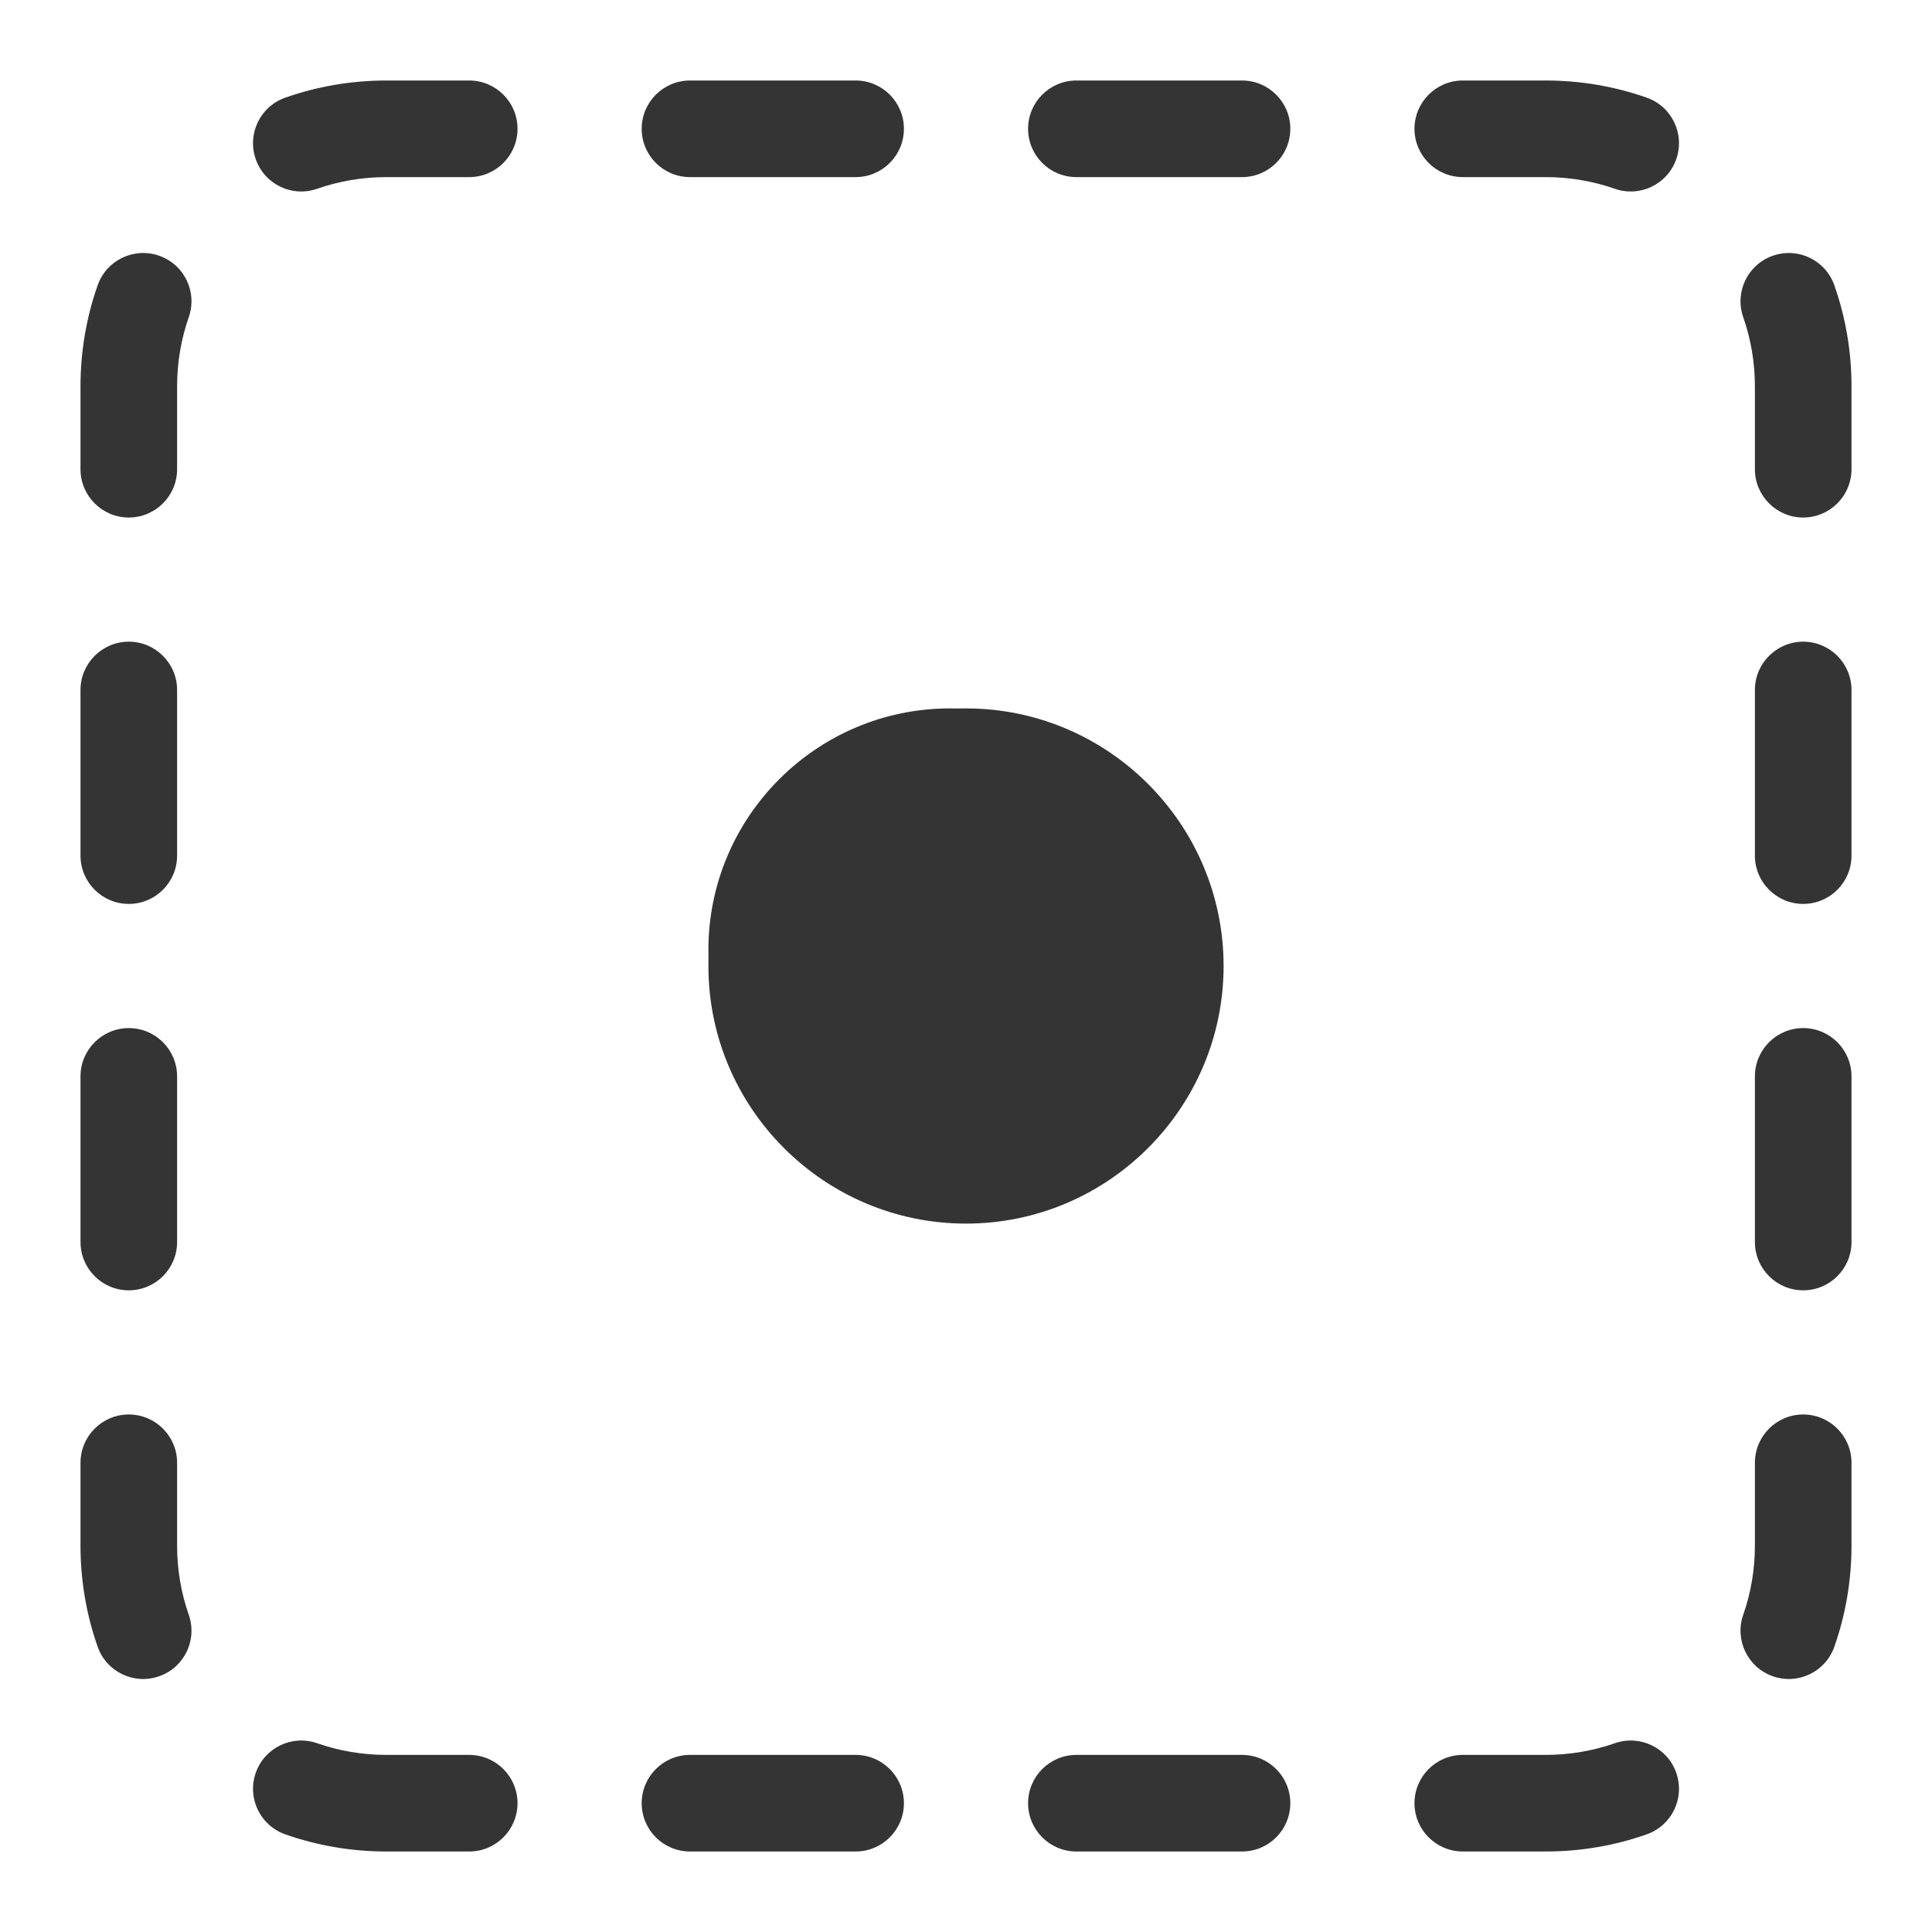
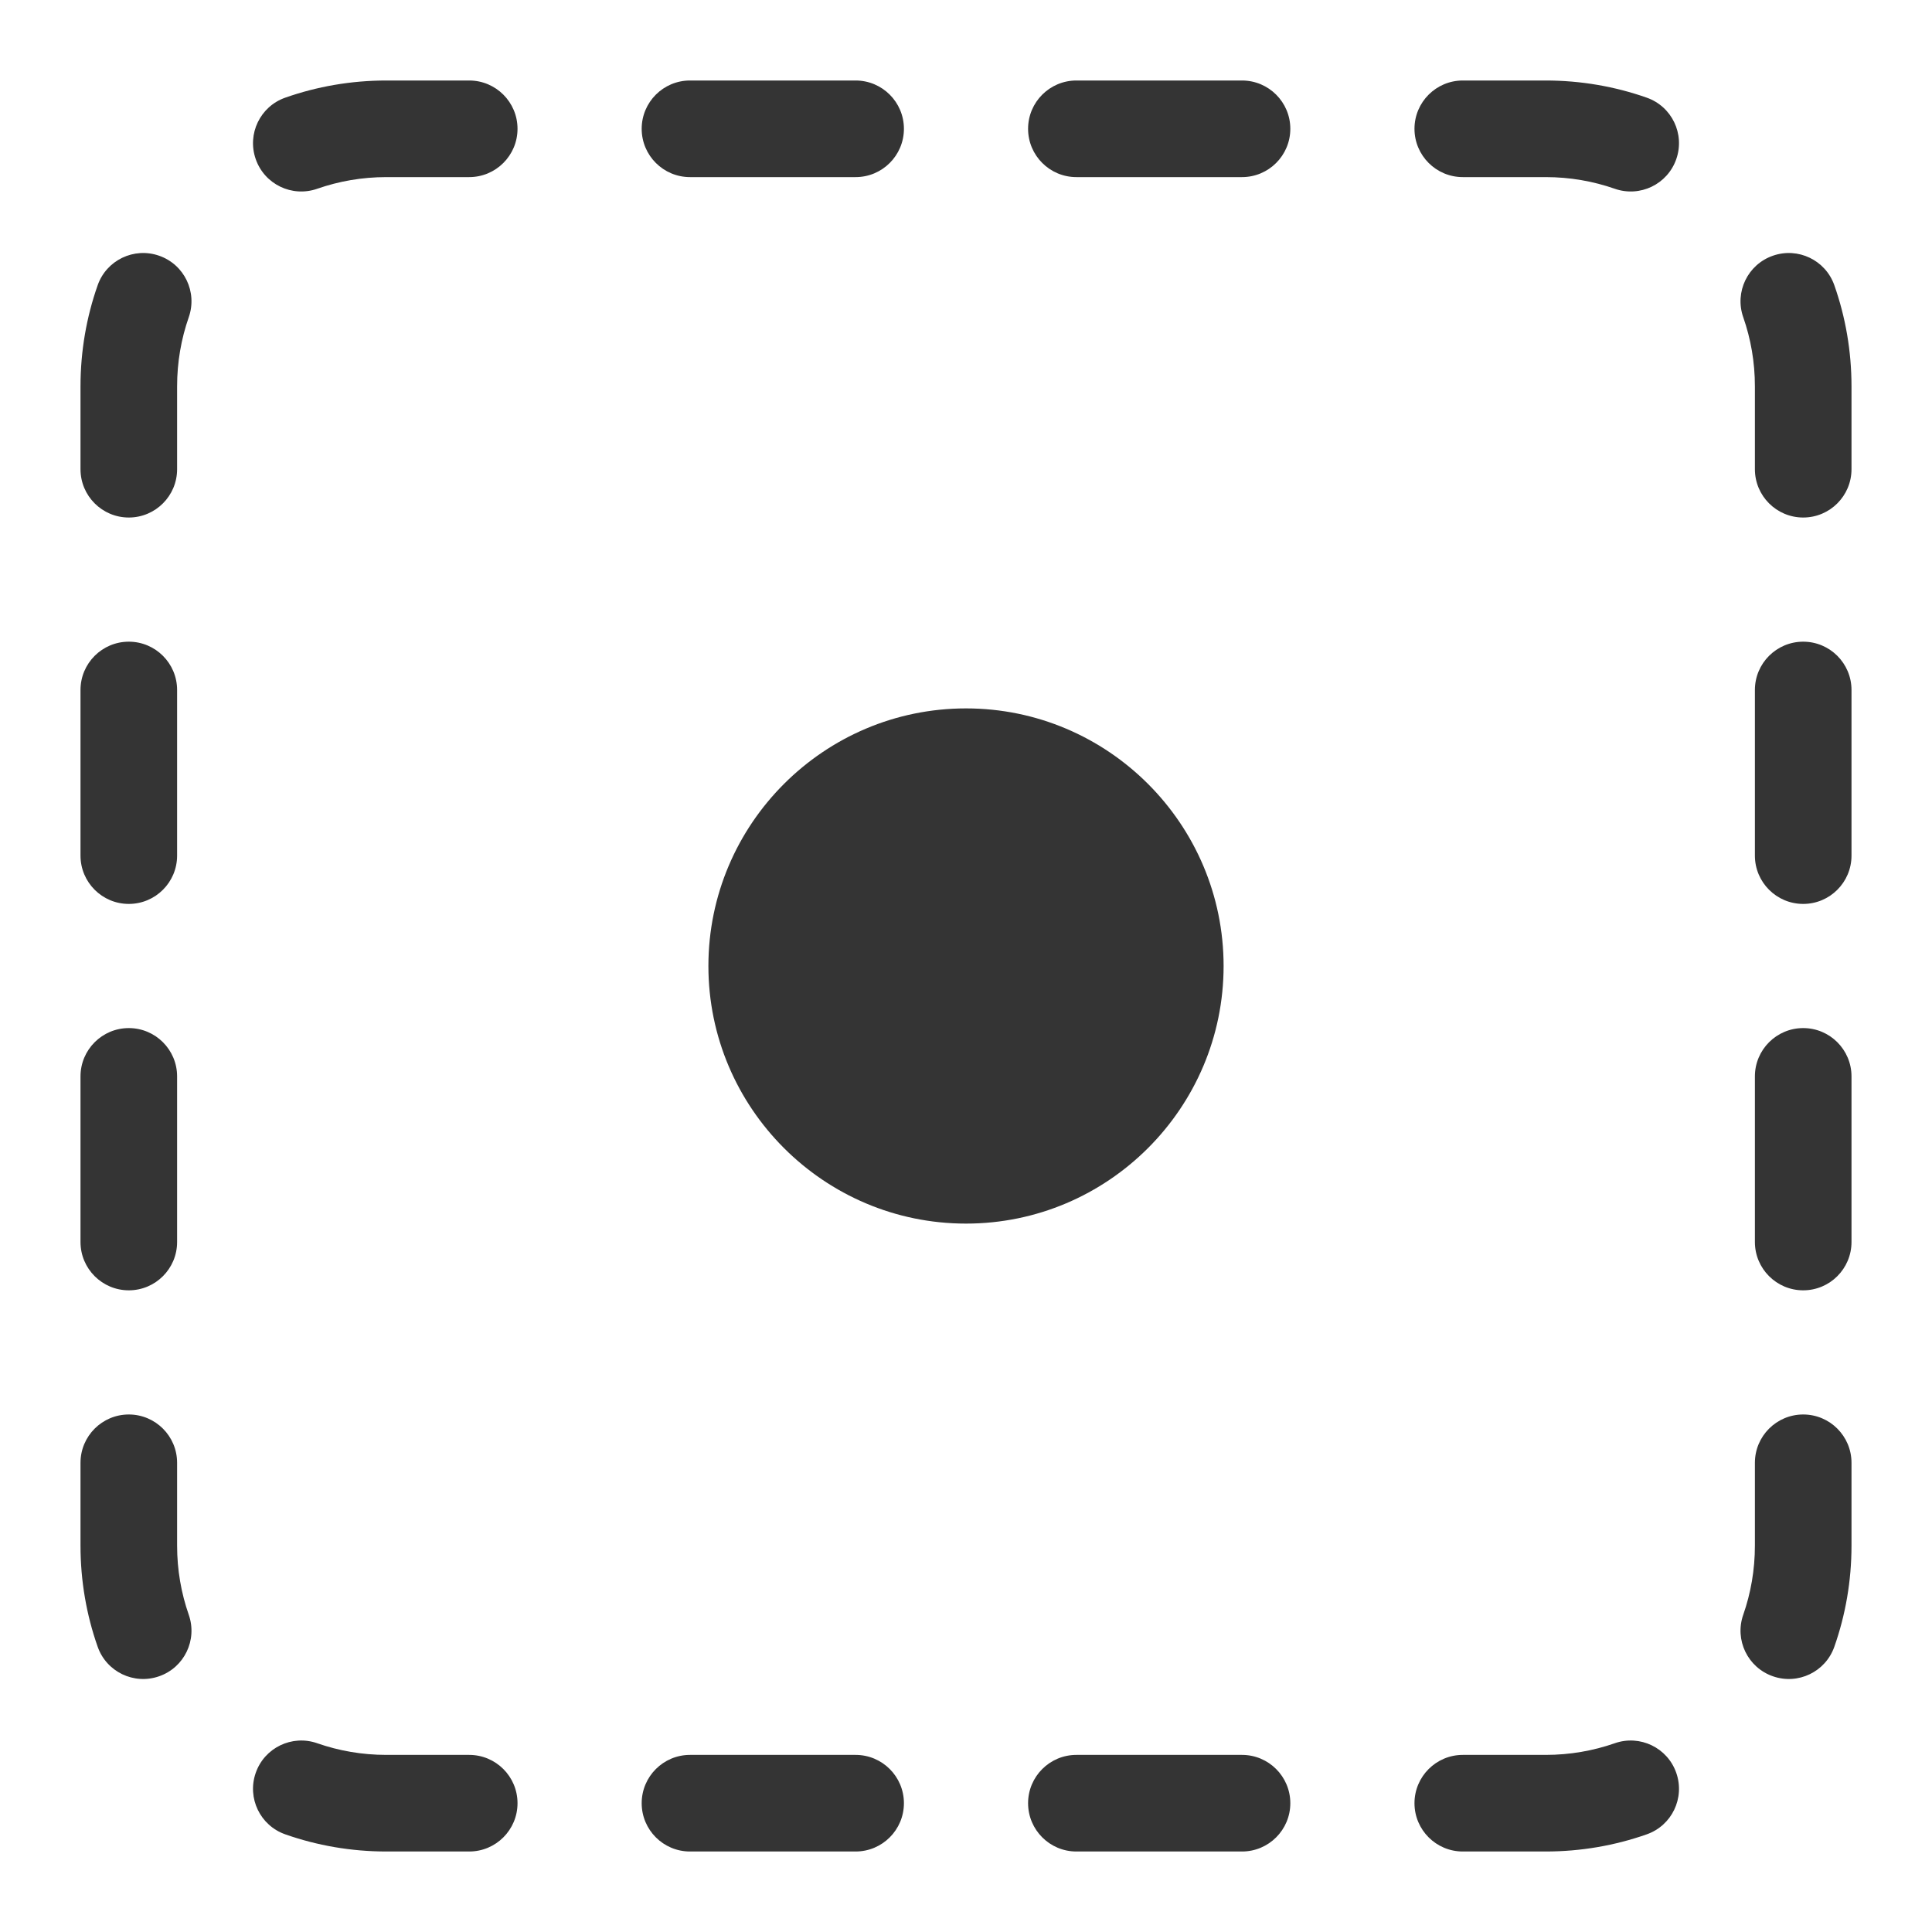
<svg xmlns="http://www.w3.org/2000/svg" width="30" height="30" viewBox="0 0 30 30" fill="none">
-   <path d="M14.75 11C16.817 11 18.5 12.683 18.5 14.75C18.5 16.817 16.817 18.5 14.75 18.5C12.683 18.5 11 16.817 11 14.75C11 12.683 12.683 11 14.75 11ZM14.75 17C15.991 17 17 15.991 17 14.75C17 13.509 15.991 12.5 14.75 12.5C13.509 12.5 12.5 13.509 12.5 14.75C12.5 15.991 13.509 17 14.75 17Z" fill="#343434" />
  <path fill-rule="evenodd" clip-rule="evenodd" d="M6 2.75C5.622 2.75 5.261 2.814 4.926 2.931C4.535 3.068 4.107 2.862 3.971 2.471C3.834 2.08 4.04 1.652 4.431 1.516C4.923 1.343 5.451 1.25 6 1.25H7.286C7.7 1.25 8.036 1.586 8.036 2C8.036 2.414 7.7 2.75 7.286 2.75H6ZM9.964 2C9.964 1.586 10.3 1.25 10.714 1.25H13.286C13.7 1.25 14.036 1.586 14.036 2C14.036 2.414 13.7 2.75 13.286 2.75H10.714C10.3 2.75 9.964 2.414 9.964 2ZM15.964 2C15.964 1.586 16.3 1.25 16.714 1.25H19.286C19.7 1.25 20.036 1.586 20.036 2C20.036 2.414 19.7 2.75 19.286 2.75H16.714C16.3 2.75 15.964 2.414 15.964 2ZM21.964 2C21.964 1.586 22.3 1.25 22.714 1.25H24C24.549 1.25 25.077 1.343 25.569 1.516C25.96 1.652 26.166 2.08 26.029 2.471C25.893 2.862 25.465 3.068 25.074 2.931C24.739 2.814 24.378 2.75 24 2.75H22.714C22.3 2.75 21.964 2.414 21.964 2ZM2.471 3.971C2.862 4.107 3.068 4.535 2.931 4.926C2.814 5.261 2.75 5.622 2.75 6V7.286C2.75 7.7 2.414 8.036 2 8.036C1.586 8.036 1.25 7.7 1.25 7.286V6C1.25 5.451 1.343 4.923 1.516 4.431C1.652 4.04 2.08 3.834 2.471 3.971ZM27.529 3.971C27.92 3.834 28.348 4.04 28.484 4.431C28.657 4.923 28.75 5.451 28.75 6V7.286C28.75 7.7 28.414 8.036 28 8.036C27.586 8.036 27.25 7.7 27.25 7.286V6C27.25 5.622 27.186 5.261 27.069 4.926C26.932 4.535 27.138 4.107 27.529 3.971ZM2 9.964C2.414 9.964 2.75 10.3 2.75 10.714V13.286C2.75 13.7 2.414 14.036 2 14.036C1.586 14.036 1.25 13.7 1.25 13.286V10.714C1.25 10.3 1.586 9.964 2 9.964ZM28 9.964C28.414 9.964 28.75 10.3 28.75 10.714V13.286C28.75 13.7 28.414 14.036 28 14.036C27.586 14.036 27.25 13.7 27.25 13.286V10.714C27.25 10.3 27.586 9.964 28 9.964ZM2 15.964C2.414 15.964 2.75 16.3 2.75 16.714V19.286C2.75 19.7 2.414 20.036 2 20.036C1.586 20.036 1.25 19.7 1.25 19.286V16.714C1.25 16.3 1.586 15.964 2 15.964ZM28 15.964C28.414 15.964 28.75 16.3 28.75 16.714V19.286C28.75 19.7 28.414 20.036 28 20.036C27.586 20.036 27.25 19.7 27.25 19.286V16.714C27.25 16.3 27.586 15.964 28 15.964ZM2 21.964C2.414 21.964 2.75 22.3 2.75 22.714V24C2.75 24.378 2.814 24.739 2.931 25.074C3.068 25.465 2.862 25.893 2.471 26.029C2.08 26.166 1.652 25.96 1.516 25.569C1.343 25.077 1.25 24.549 1.25 24V22.714C1.25 22.3 1.586 21.964 2 21.964ZM28 21.964C28.414 21.964 28.75 22.3 28.75 22.714V24C28.75 24.549 28.657 25.077 28.484 25.569C28.348 25.96 27.92 26.166 27.529 26.029C27.138 25.893 26.932 25.465 27.069 25.074C27.186 24.739 27.25 24.378 27.25 24V22.714C27.25 22.3 27.586 21.964 28 21.964ZM3.971 27.529C4.107 27.138 4.535 26.932 4.926 27.069C5.261 27.186 5.622 27.25 6 27.25H7.286C7.7 27.25 8.036 27.586 8.036 28C8.036 28.414 7.7 28.75 7.286 28.75H6C5.451 28.75 4.923 28.657 4.431 28.484C4.04 28.348 3.834 27.92 3.971 27.529ZM26.029 27.529C26.166 27.92 25.96 28.348 25.569 28.484C25.077 28.657 24.549 28.75 24 28.75H22.714C22.3 28.75 21.964 28.414 21.964 28C21.964 27.586 22.3 27.25 22.714 27.25H24C24.378 27.25 24.739 27.186 25.074 27.069C25.465 26.932 25.893 27.138 26.029 27.529ZM9.964 28C9.964 27.586 10.3 27.25 10.714 27.25H13.286C13.7 27.25 14.036 27.586 14.036 28C14.036 28.414 13.7 28.75 13.286 28.75H10.714C10.3 28.75 9.964 28.414 9.964 28ZM15.964 28C15.964 27.586 16.3 27.25 16.714 27.25H19.286C19.7 27.25 20.036 27.586 20.036 28C20.036 28.414 19.7 28.75 19.286 28.75H16.714C16.3 28.75 15.964 28.414 15.964 28Z" fill="#343434" />
  <path d="M15 11C17.205 11 19 12.795 19 15C19 17.205 17.205 19 15 19C12.795 19 11 17.205 11 15C11 12.795 12.795 11 15 11Z" fill="#343434" />
</svg>
